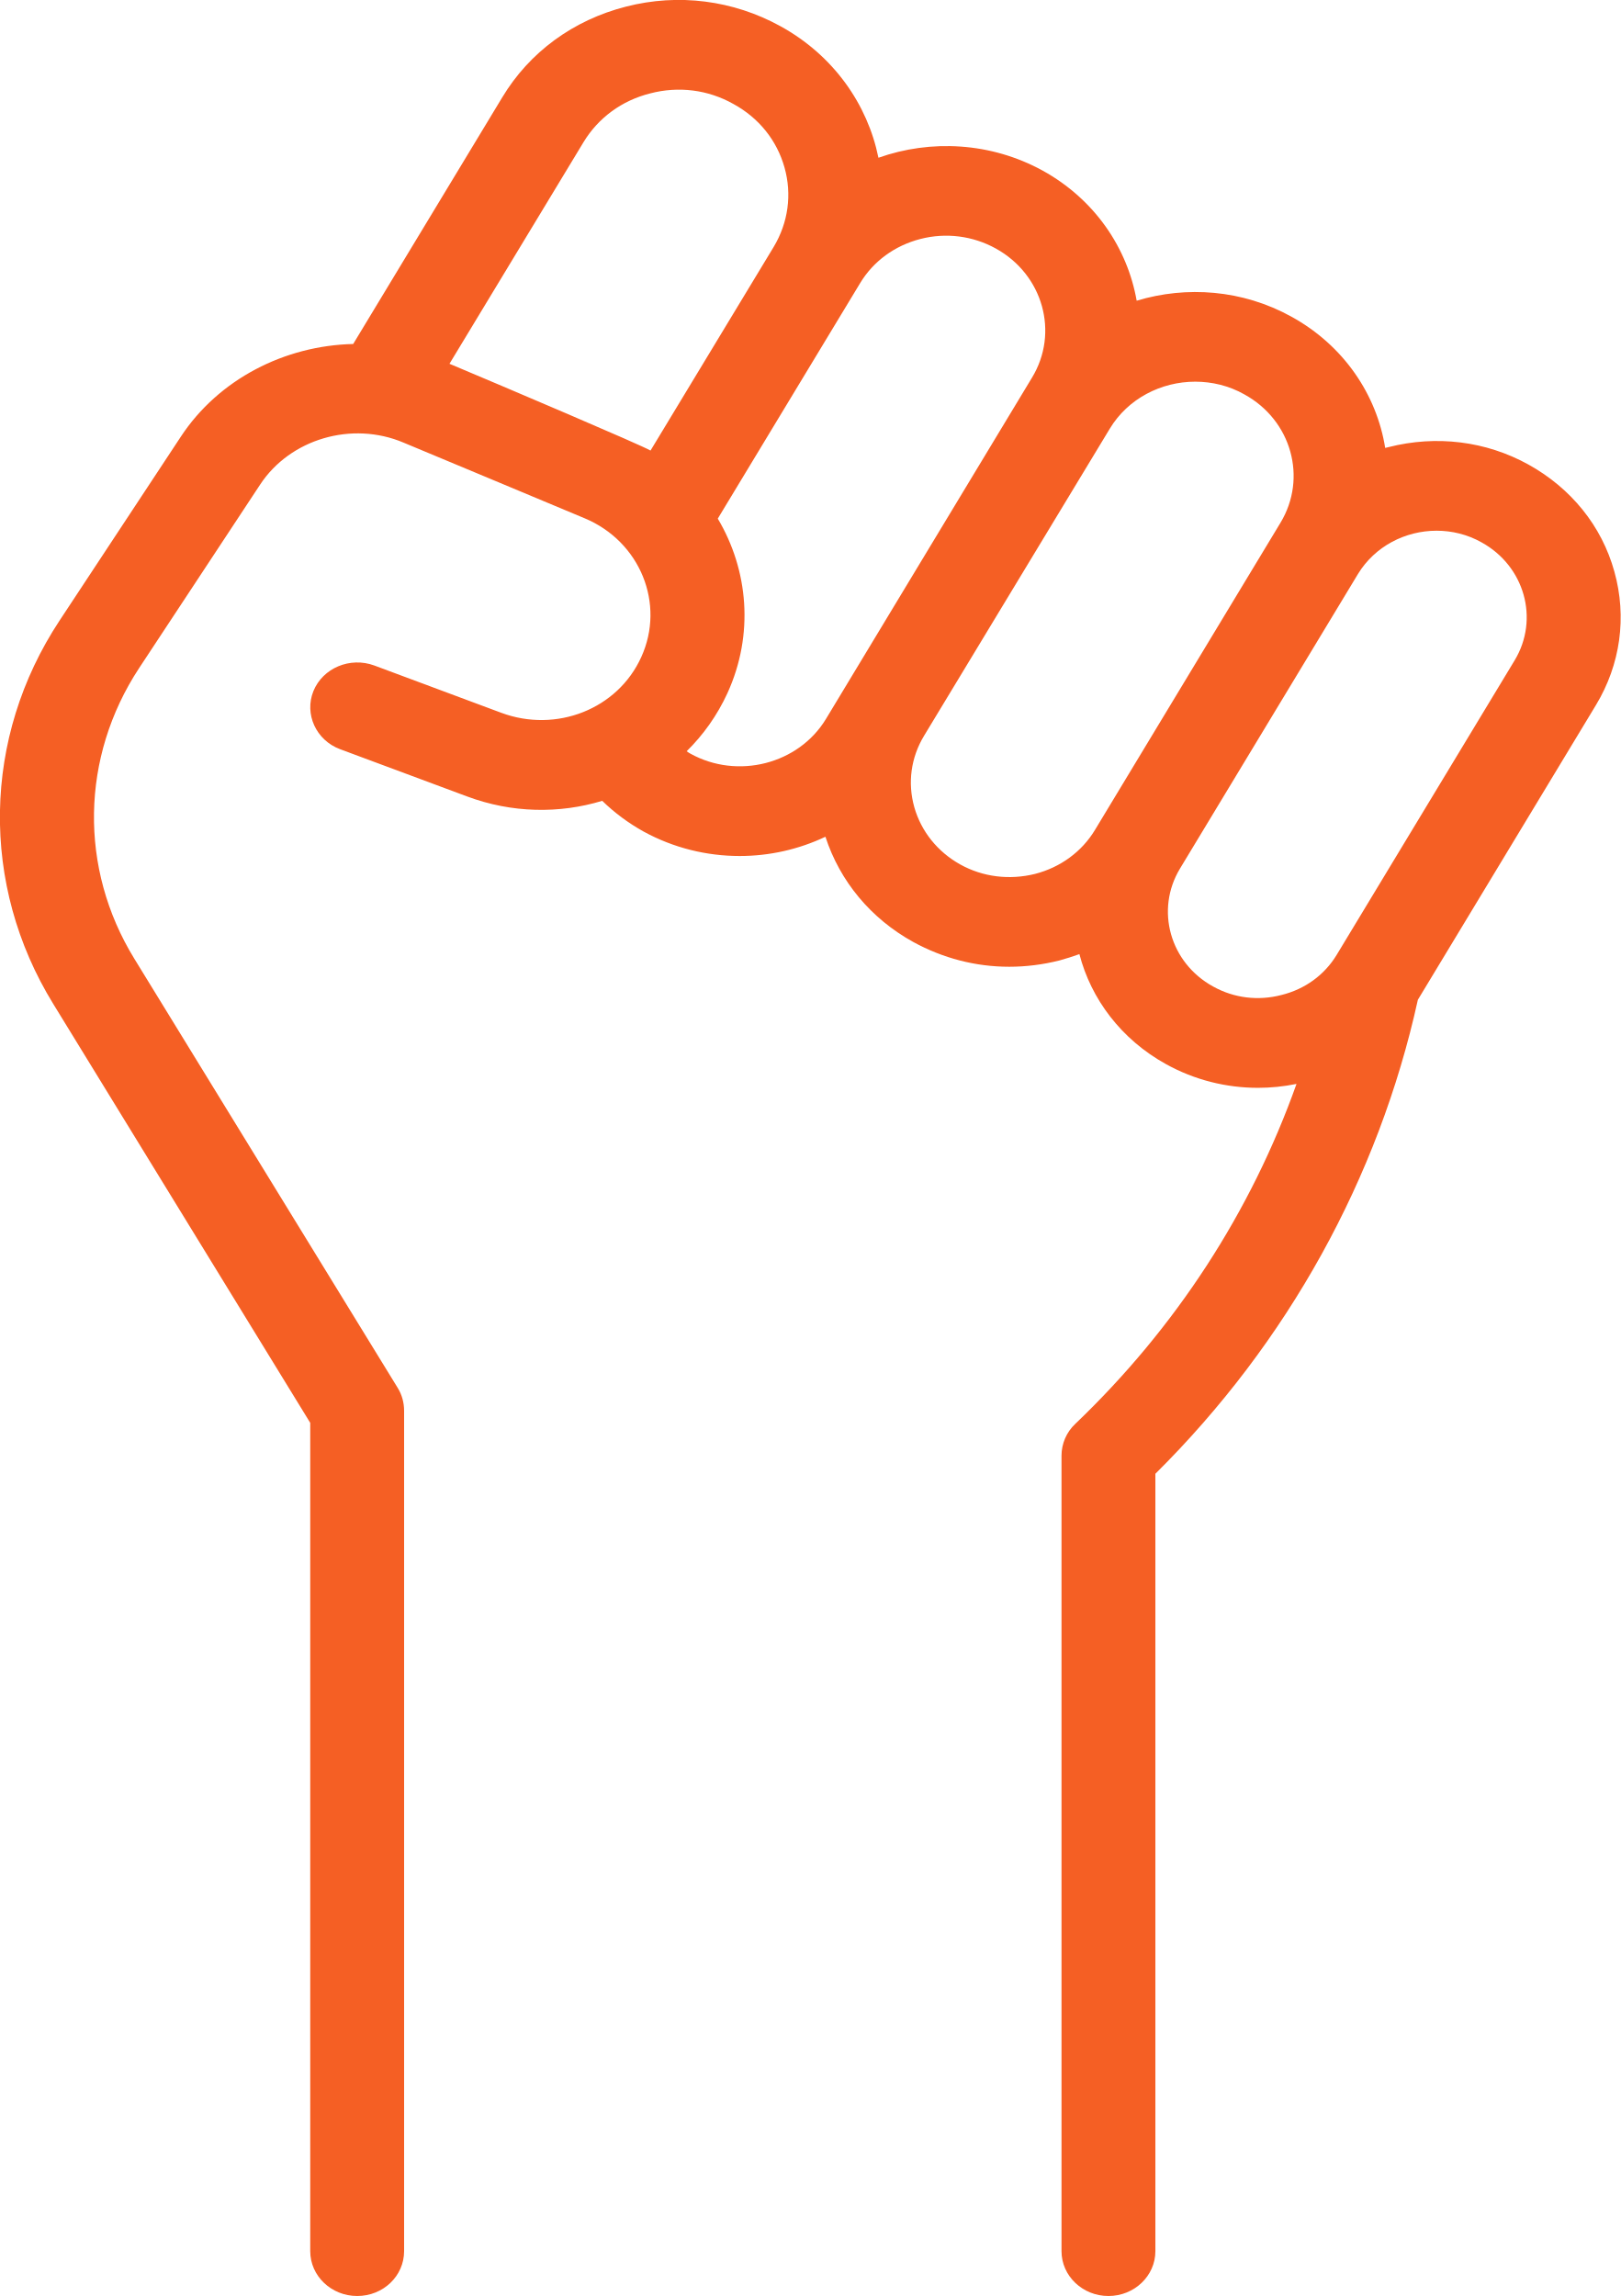
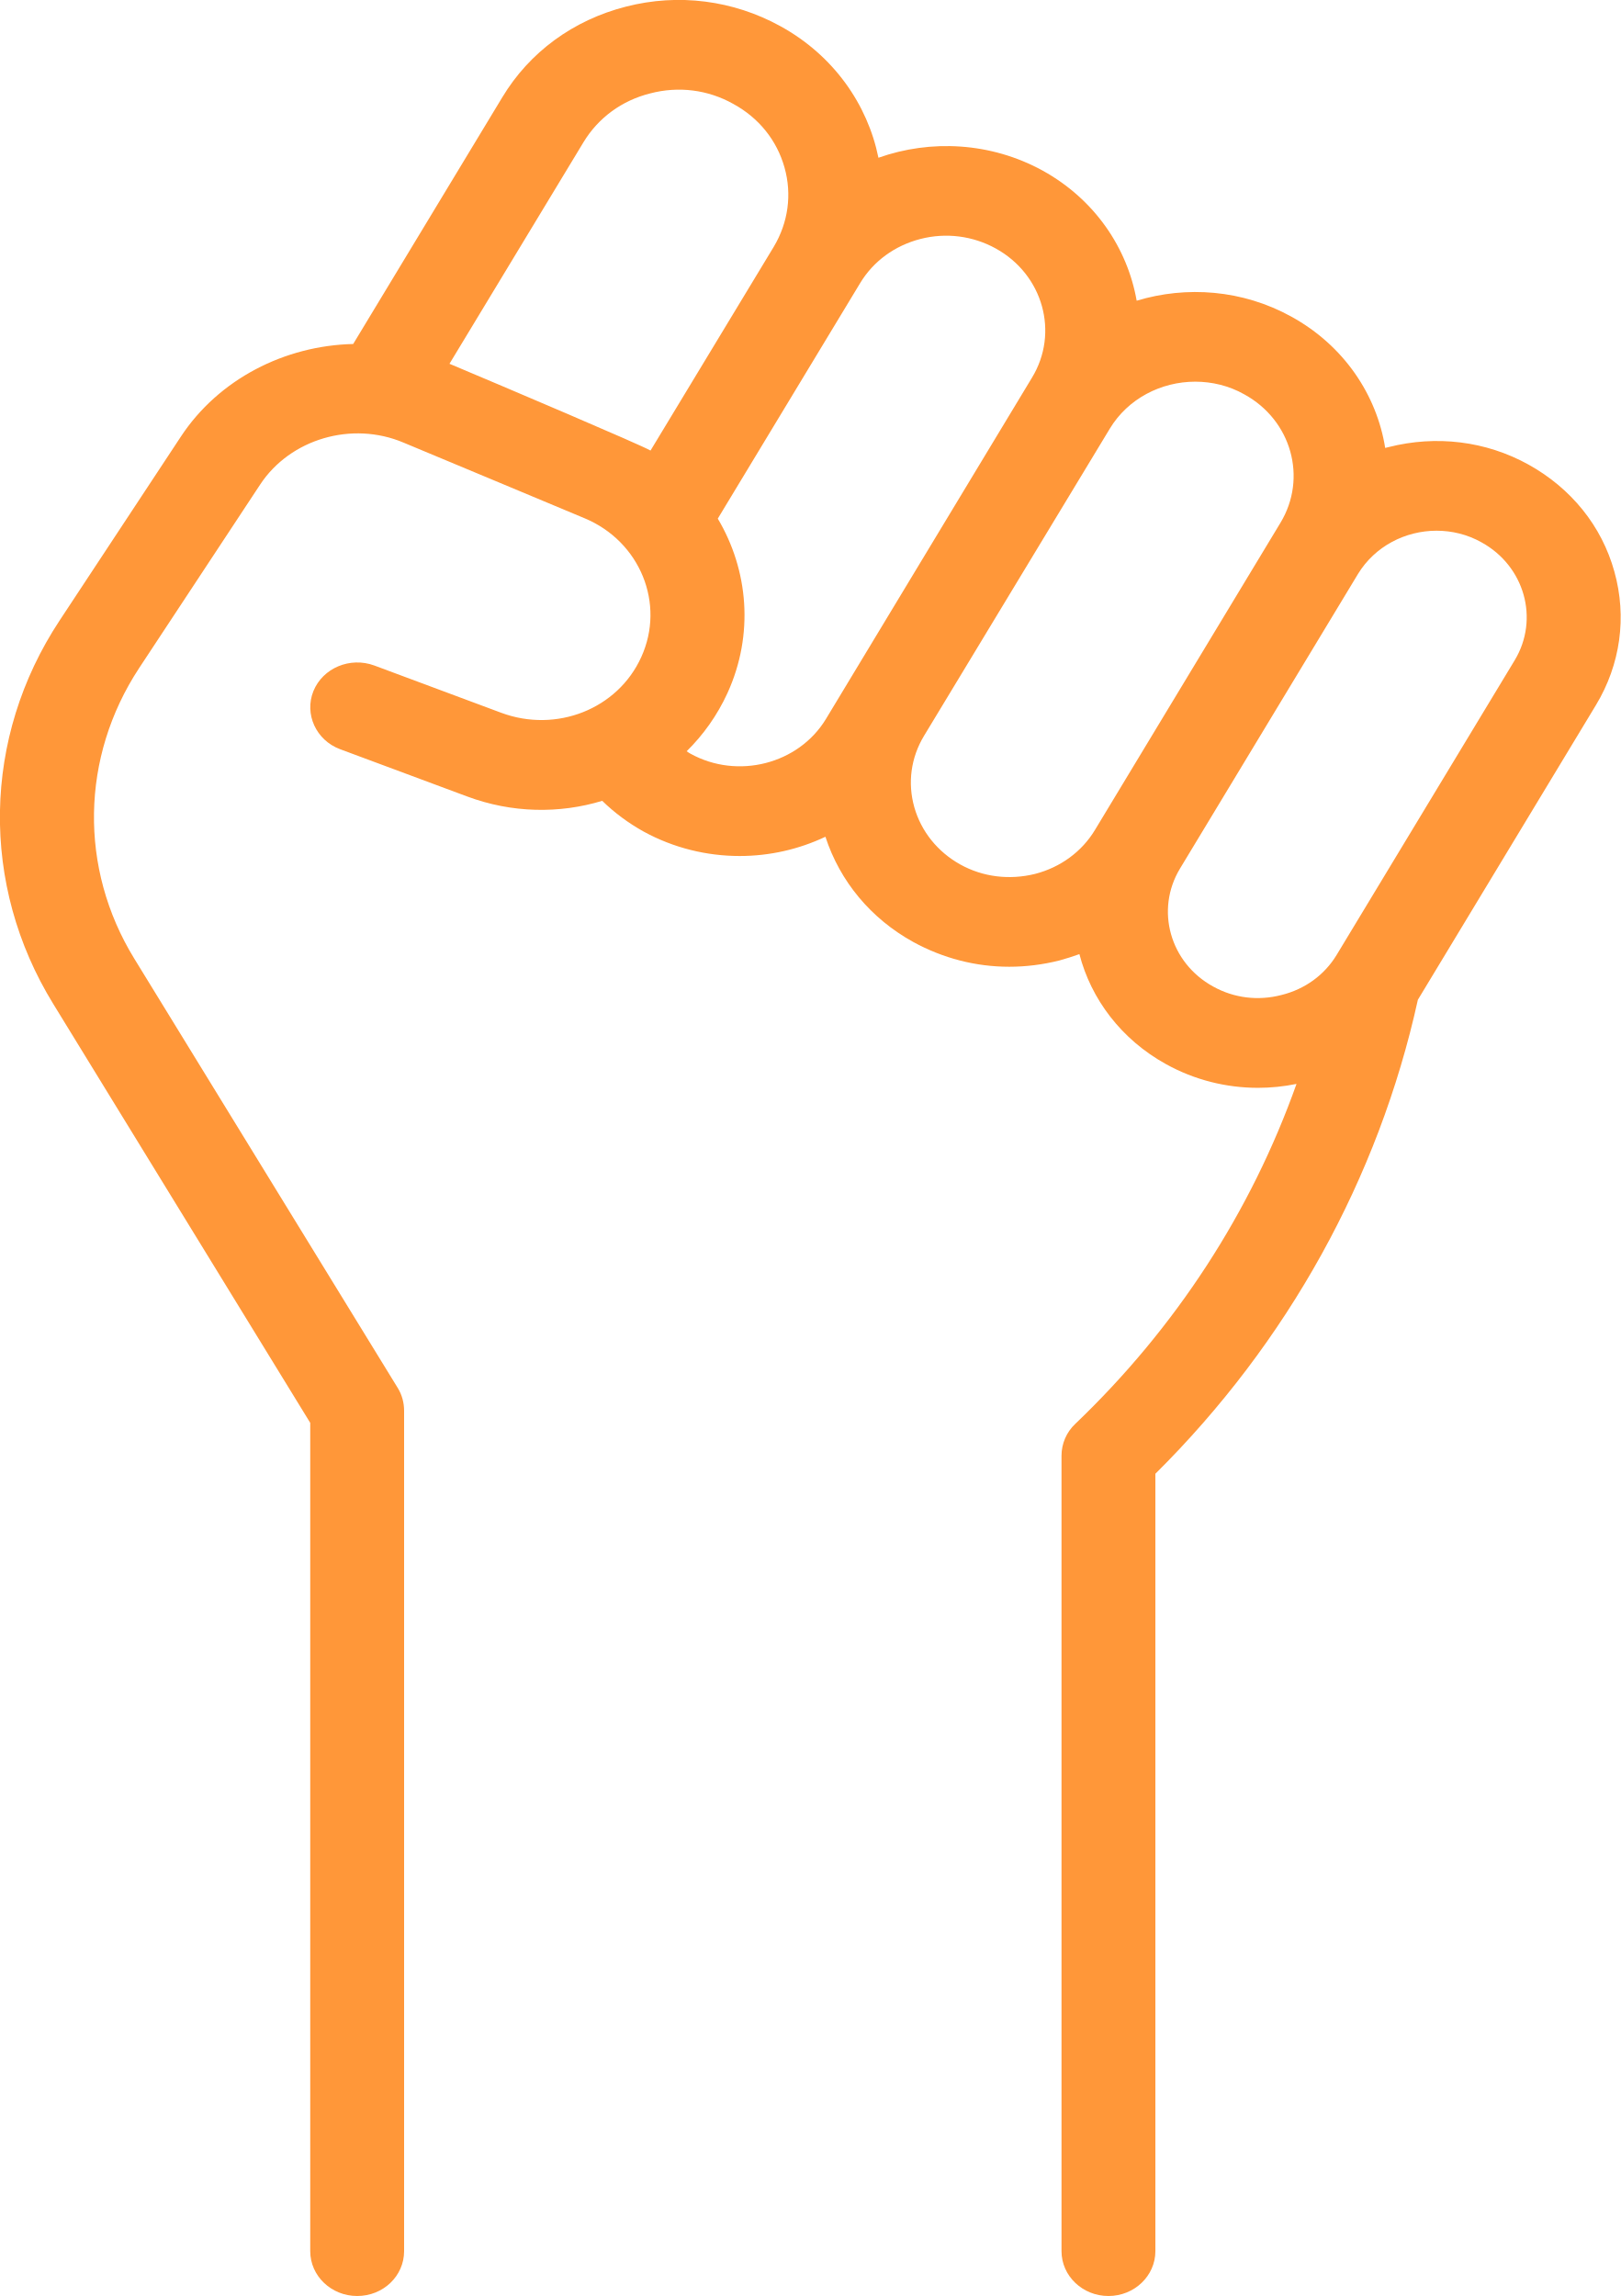
<svg xmlns="http://www.w3.org/2000/svg" width="24" height="34" viewBox="0 0 24 34">
-   <path fill-rule="nonzero" fill="rgb(96.078%, 37.254%, 14.117%)" fill-opacity="1" d="M 23.906 8.465 C 23.719 7.789 23.266 7.23 22.633 6.879 C 22.004 6.531 21.27 6.441 20.562 6.621 C 20.547 6.625 20.531 6.629 20.512 6.633 C 20.387 5.848 19.902 5.117 19.121 4.688 C 18.398 4.289 17.57 4.23 16.832 4.453 C 16.695 3.672 16.211 2.953 15.441 2.527 C 14.672 2.105 13.781 2.062 13.008 2.336 C 12.848 1.547 12.344 0.82 11.555 0.387 C 10.859 0.004 10.047 -0.102 9.27 0.098 C 8.488 0.297 7.84 0.773 7.438 1.441 L 5.23 5.094 C 4.219 5.117 3.238 5.613 2.676 6.469 L 0.883 9.188 C -0.262 10.922 -0.297 13.102 0.789 14.867 L 4.594 21.07 L 4.594 33.336 C 4.594 33.703 4.906 34 5.289 34 C 5.676 34 5.984 33.703 5.984 33.336 L 5.984 20.891 C 5.984 20.773 5.953 20.656 5.891 20.555 L 1.988 14.195 C 1.168 12.859 1.195 11.211 2.059 9.895 L 3.852 7.176 C 4.297 6.5 5.211 6.23 5.977 6.555 C 6.812 6.902 7.797 7.316 8.66 7.676 C 9.48 8.02 9.855 8.941 9.496 9.73 C 9.148 10.5 8.238 10.859 7.422 10.555 L 5.543 9.855 C 5.184 9.723 4.781 9.891 4.641 10.234 C 4.504 10.574 4.68 10.961 5.035 11.094 L 6.914 11.793 C 7.582 12.043 8.285 12.051 8.918 11.859 C 9.098 12.035 9.305 12.188 9.527 12.312 C 9.977 12.559 10.469 12.676 10.953 12.676 C 11.395 12.676 11.828 12.578 12.223 12.391 C 12.438 13.051 12.895 13.602 13.523 13.949 C 13.965 14.191 14.449 14.316 14.945 14.316 C 15.191 14.316 15.441 14.285 15.688 14.223 C 15.789 14.195 15.887 14.164 15.984 14.129 C 16.156 14.793 16.602 15.391 17.266 15.758 C 17.688 15.992 18.156 16.109 18.629 16.109 C 18.816 16.109 19.008 16.09 19.199 16.051 C 18.527 17.941 17.414 19.66 15.922 21.086 C 15.793 21.207 15.719 21.379 15.719 21.555 L 15.719 33.336 C 15.719 33.703 16.031 34 16.414 34 C 16.797 34 17.109 33.703 17.109 33.336 L 17.109 21.824 C 19.066 19.883 20.414 17.449 20.996 14.805 L 23.633 10.441 C 23.996 9.84 24.094 9.137 23.906 8.465 Z M 9.633 6.672 C 9.504 6.594 7.465 5.727 6.656 5.387 L 8.641 2.105 C 8.859 1.746 9.207 1.488 9.629 1.383 C 10.047 1.273 10.484 1.328 10.859 1.539 C 11.238 1.746 11.504 2.078 11.617 2.48 C 11.73 2.879 11.672 3.297 11.457 3.656 Z M 12.23 10.648 C 11.824 11.316 10.922 11.547 10.223 11.16 C 10.203 11.148 10.184 11.137 10.168 11.125 C 10.414 10.883 10.621 10.594 10.773 10.262 C 11.168 9.395 11.082 8.441 10.629 7.68 L 12.738 4.191 C 12.934 3.867 13.25 3.637 13.629 3.539 C 14.008 3.441 14.406 3.492 14.746 3.68 C 15.445 4.066 15.688 4.926 15.281 5.594 Z M 16.215 12.289 C 16.02 12.613 15.703 12.844 15.328 12.941 C 14.949 13.035 14.555 12.988 14.219 12.801 C 13.883 12.613 13.641 12.312 13.539 11.953 C 13.438 11.594 13.488 11.219 13.684 10.895 L 16.434 6.348 C 16.703 5.902 17.195 5.652 17.699 5.652 C 17.945 5.652 18.199 5.711 18.426 5.84 C 19.125 6.223 19.363 7.078 18.961 7.742 Z M 22.43 9.777 L 19.793 14.141 C 19.613 14.438 19.324 14.648 18.977 14.734 C 18.633 14.824 18.273 14.781 17.965 14.609 C 17.324 14.258 17.105 13.473 17.473 12.863 L 20.109 8.5 C 20.359 8.09 20.809 7.859 21.273 7.859 C 21.5 7.859 21.73 7.914 21.938 8.031 C 22.578 8.383 22.797 9.168 22.43 9.777 Z M 22.43 9.777 " />
+   <path fill-rule="nonzero" fill="rgb(100%, 59.2%, 22.3%)" fill-opacity="1" d="M 23.906 8.465 C 23.719 7.789 23.266 7.23 22.633 6.879 C 22.004 6.531 21.27 6.441 20.562 6.621 C 20.547 6.625 20.531 6.629 20.512 6.633 C 20.387 5.848 19.902 5.117 19.121 4.688 C 18.398 4.289 17.57 4.23 16.832 4.453 C 16.695 3.672 16.211 2.953 15.441 2.527 C 14.672 2.105 13.781 2.062 13.008 2.336 C 12.848 1.547 12.344 0.82 11.555 0.387 C 10.859 0.004 10.047 -0.102 9.27 0.098 C 8.488 0.297 7.84 0.773 7.438 1.441 L 5.23 5.094 C 4.219 5.117 3.238 5.613 2.676 6.469 L 0.883 9.188 C -0.262 10.922 -0.297 13.102 0.789 14.867 L 4.594 21.07 L 4.594 33.336 C 4.594 33.703 4.906 34 5.289 34 C 5.676 34 5.984 33.703 5.984 33.336 L 5.984 20.891 C 5.984 20.773 5.953 20.656 5.891 20.555 L 1.988 14.195 C 1.168 12.859 1.195 11.211 2.059 9.895 L 3.852 7.176 C 4.297 6.5 5.211 6.23 5.977 6.555 C 6.812 6.902 7.797 7.316 8.66 7.676 C 9.48 8.02 9.855 8.941 9.496 9.73 C 9.148 10.5 8.238 10.859 7.422 10.555 L 5.543 9.855 C 5.184 9.723 4.781 9.891 4.641 10.234 C 4.504 10.574 4.68 10.961 5.035 11.094 L 6.914 11.793 C 7.582 12.043 8.285 12.051 8.918 11.859 C 9.098 12.035 9.305 12.188 9.527 12.312 C 9.977 12.559 10.469 12.676 10.953 12.676 C 11.395 12.676 11.828 12.578 12.223 12.391 C 12.438 13.051 12.895 13.602 13.523 13.949 C 13.965 14.191 14.449 14.316 14.945 14.316 C 15.191 14.316 15.441 14.285 15.688 14.223 C 15.789 14.195 15.887 14.164 15.984 14.129 C 16.156 14.793 16.602 15.391 17.266 15.758 C 17.688 15.992 18.156 16.109 18.629 16.109 C 18.816 16.109 19.008 16.09 19.199 16.051 C 18.527 17.941 17.414 19.66 15.922 21.086 C 15.793 21.207 15.719 21.379 15.719 21.555 L 15.719 33.336 C 15.719 33.703 16.031 34 16.414 34 C 16.797 34 17.109 33.703 17.109 33.336 L 17.109 21.824 C 19.066 19.883 20.414 17.449 20.996 14.805 L 23.633 10.441 C 23.996 9.84 24.094 9.137 23.906 8.465 Z M 9.633 6.672 C 9.504 6.594 7.465 5.727 6.656 5.387 L 8.641 2.105 C 8.859 1.746 9.207 1.488 9.629 1.383 C 10.047 1.273 10.484 1.328 10.859 1.539 C 11.238 1.746 11.504 2.078 11.617 2.48 C 11.73 2.879 11.672 3.297 11.457 3.656 Z M 12.23 10.648 C 11.824 11.316 10.922 11.547 10.223 11.16 C 10.203 11.148 10.184 11.137 10.168 11.125 C 10.414 10.883 10.621 10.594 10.773 10.262 C 11.168 9.395 11.082 8.441 10.629 7.68 L 12.738 4.191 C 12.934 3.867 13.25 3.637 13.629 3.539 C 14.008 3.441 14.406 3.492 14.746 3.68 C 15.445 4.066 15.688 4.926 15.281 5.594 Z M 16.215 12.289 C 16.02 12.613 15.703 12.844 15.328 12.941 C 14.949 13.035 14.555 12.988 14.219 12.801 C 13.883 12.613 13.641 12.312 13.539 11.953 C 13.438 11.594 13.488 11.219 13.684 10.895 L 16.434 6.348 C 16.703 5.902 17.195 5.652 17.699 5.652 C 17.945 5.652 18.199 5.711 18.426 5.84 C 19.125 6.223 19.363 7.078 18.961 7.742 Z M 22.43 9.777 L 19.793 14.141 C 19.613 14.438 19.324 14.648 18.977 14.734 C 18.633 14.824 18.273 14.781 17.965 14.609 C 17.324 14.258 17.105 13.473 17.473 12.863 L 20.109 8.5 C 20.359 8.09 20.809 7.859 21.273 7.859 C 21.5 7.859 21.73 7.914 21.938 8.031 C 22.578 8.383 22.797 9.168 22.43 9.777 Z M 22.43 9.777 " />
</svg>
